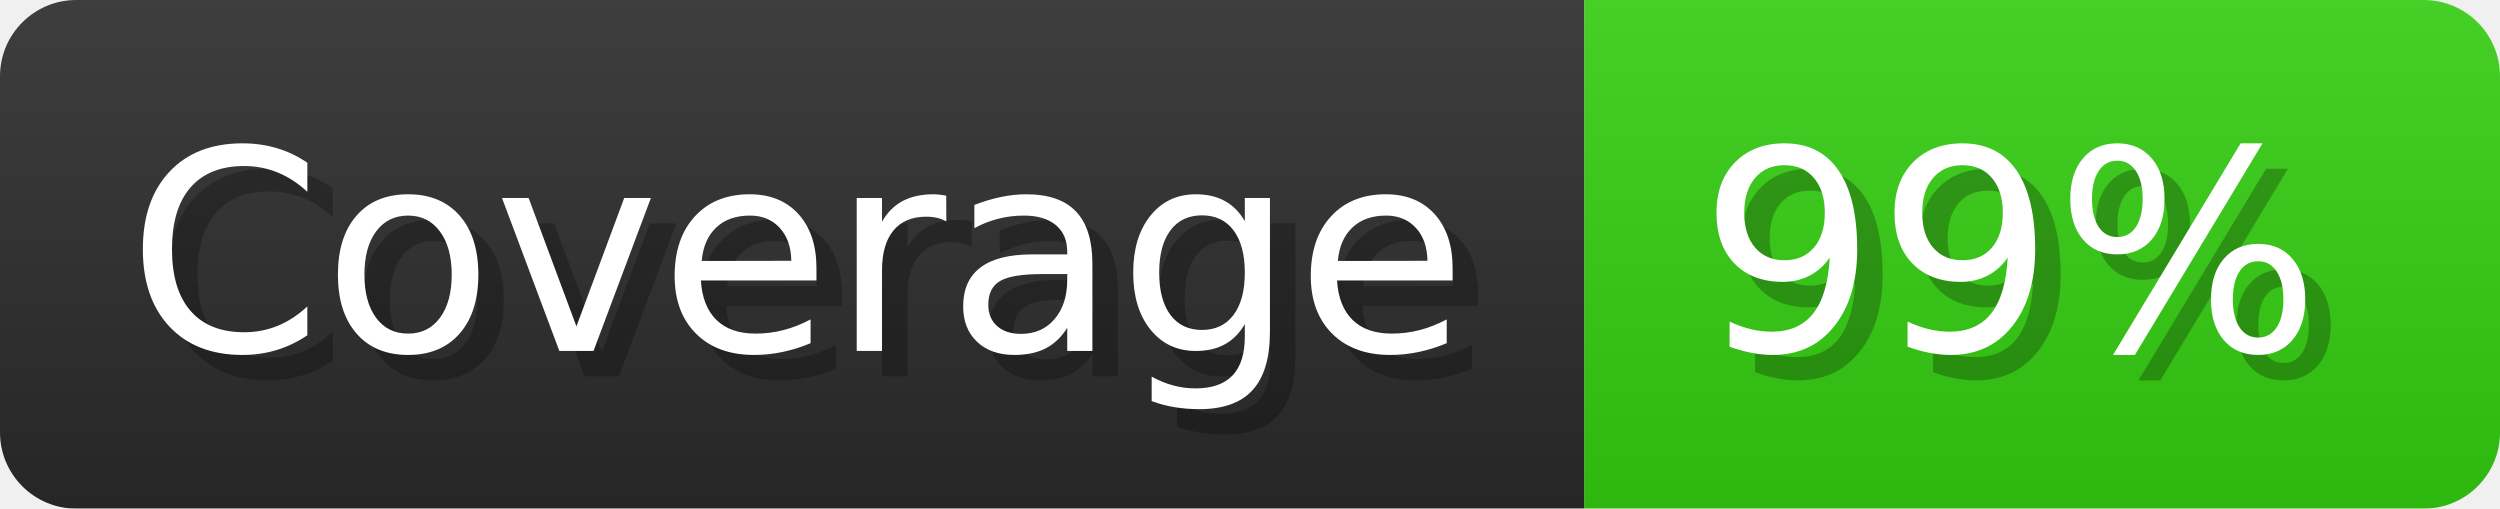
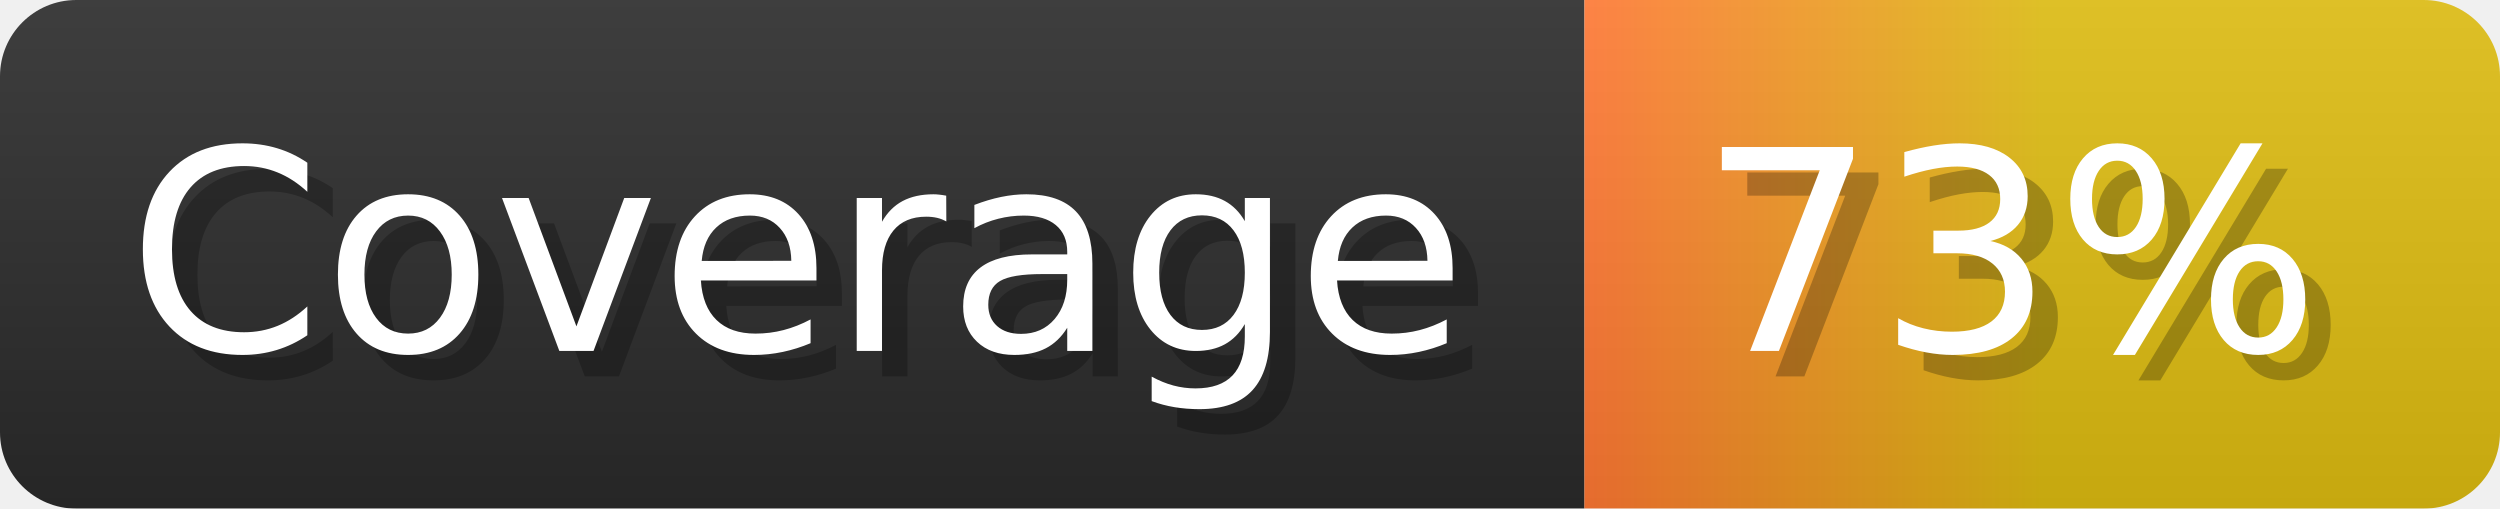
- <svg xmlns="http://www.w3.org/2000/svg" width="98.3" height="20" viewBox="0 0 983 200" role="img" aria-label="Coverage: 99%">
+ <svg xmlns="http://www.w3.org/2000/svg" width="98.3" height="20" viewBox="0 0 983 200" role="img" aria-label="Coverage: 73%">
  <linearGradient id="a" x2="0" y2="100%">
    <stop offset="0" stop-opacity=".1" stop-color="#EEE" />
    <stop offset="1" stop-opacity=".1" />
  </linearGradient>
  <mask id="m">
    <rect width="983" height="200" rx="30" fill="#FFF" />
  </mask>
  <g mask="url(#m)">
    <rect width="623" height="200" fill="#2A2A2A" />
    <rect width="360" height="200" fill="url(#x)" x="623" />
    <rect width="983" height="200" fill="url(#a)" />
  </g>
  <g aria-hidden="true" fill="#fff" text-anchor="start" font-family="Verdana,DejaVu Sans,sans-serif" font-size="110">
    <text x="60" y="148" textLength="523" fill="#000" opacity="0.25">Coverage</text>
    <text x="50" y="138" textLength="523">Coverage</text>
-     <text x="678" y="148" textLength="260" fill="#000" opacity="0.25">99%</text>
-     <text x="668" y="138" textLength="260">99%</text>
+     <text x="678" y="148" textLength="260" fill="#000" opacity="0.25">73%</text>
+     <text x="668" y="138" textLength="260">73%</text>
  </g>
  <linearGradient id="x" x1="0%" y1="0%" x2="100%" y2="0%">
-     <stop offset="0%" style="stop-color:#3C1" />
-     <stop offset="50%" style="stop-color:#3C1" />
-     <stop offset="100%" style="stop-color:#3C1" />
+     <stop offset="0%" style="stop-color:#F73" />
+     <stop offset="50%" style="stop-color:#DB1" />
+     <stop offset="100%" style="stop-color:#DB1" />
  </linearGradient>
</svg>
